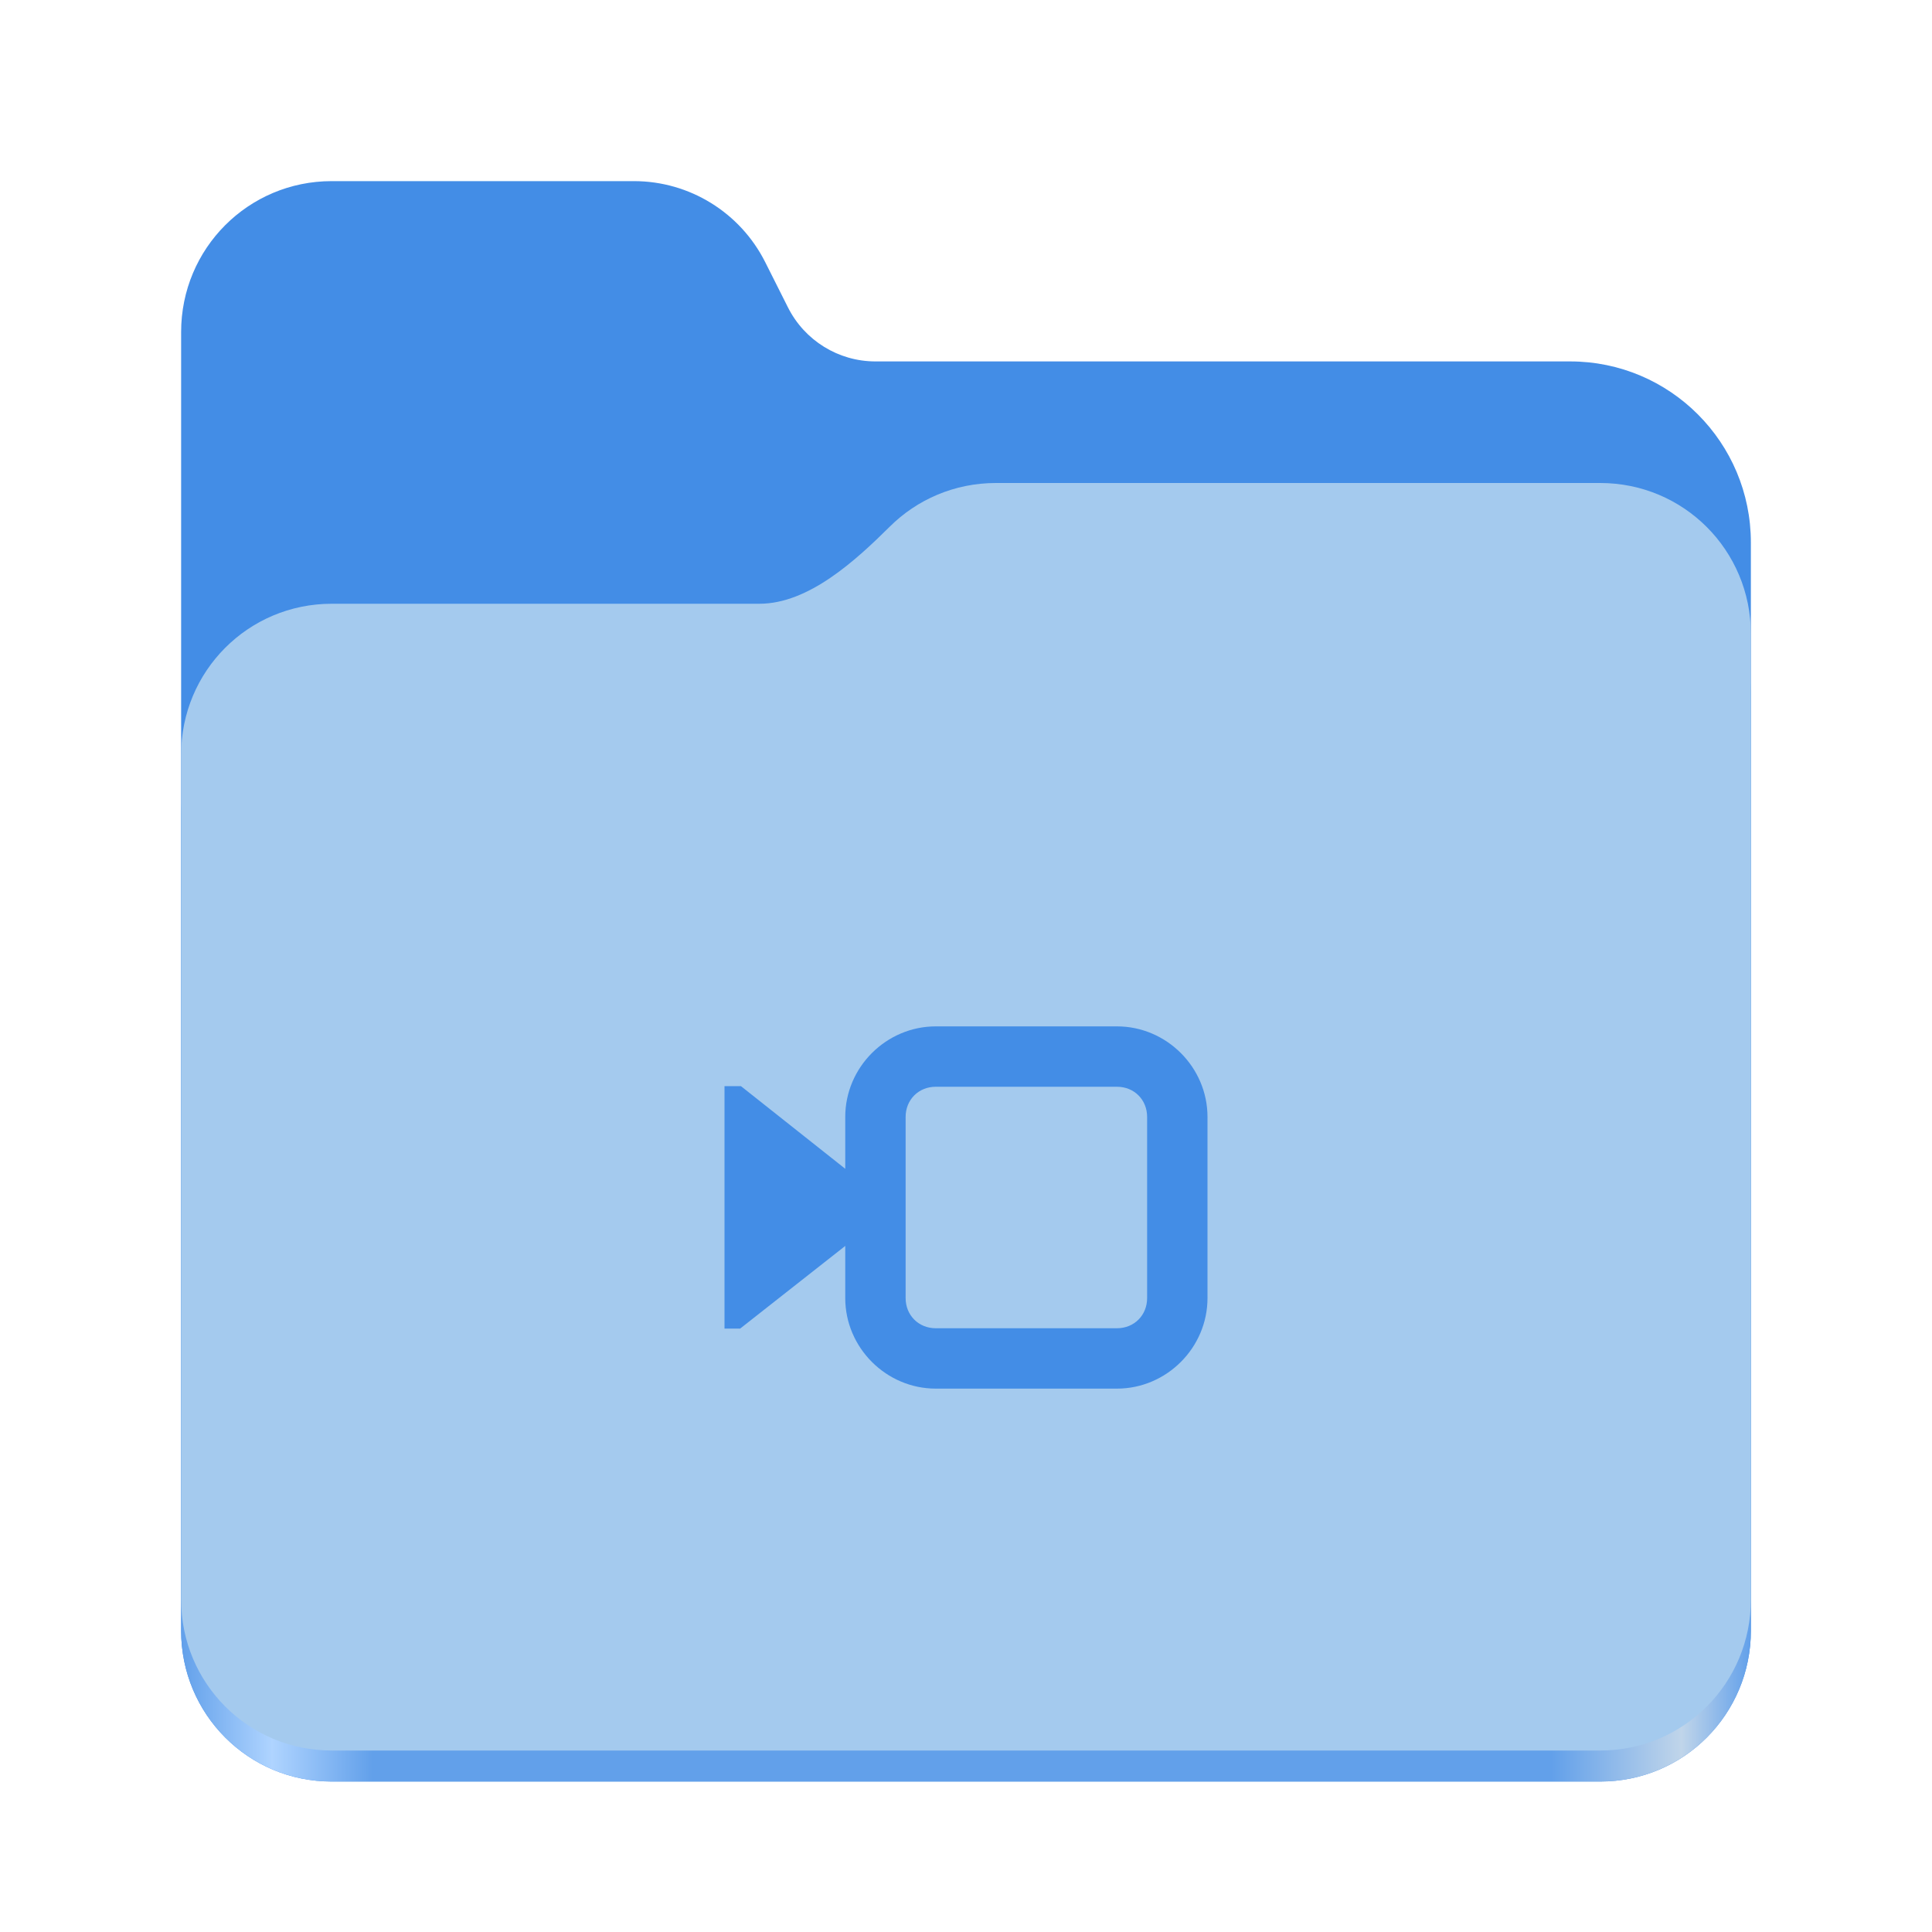
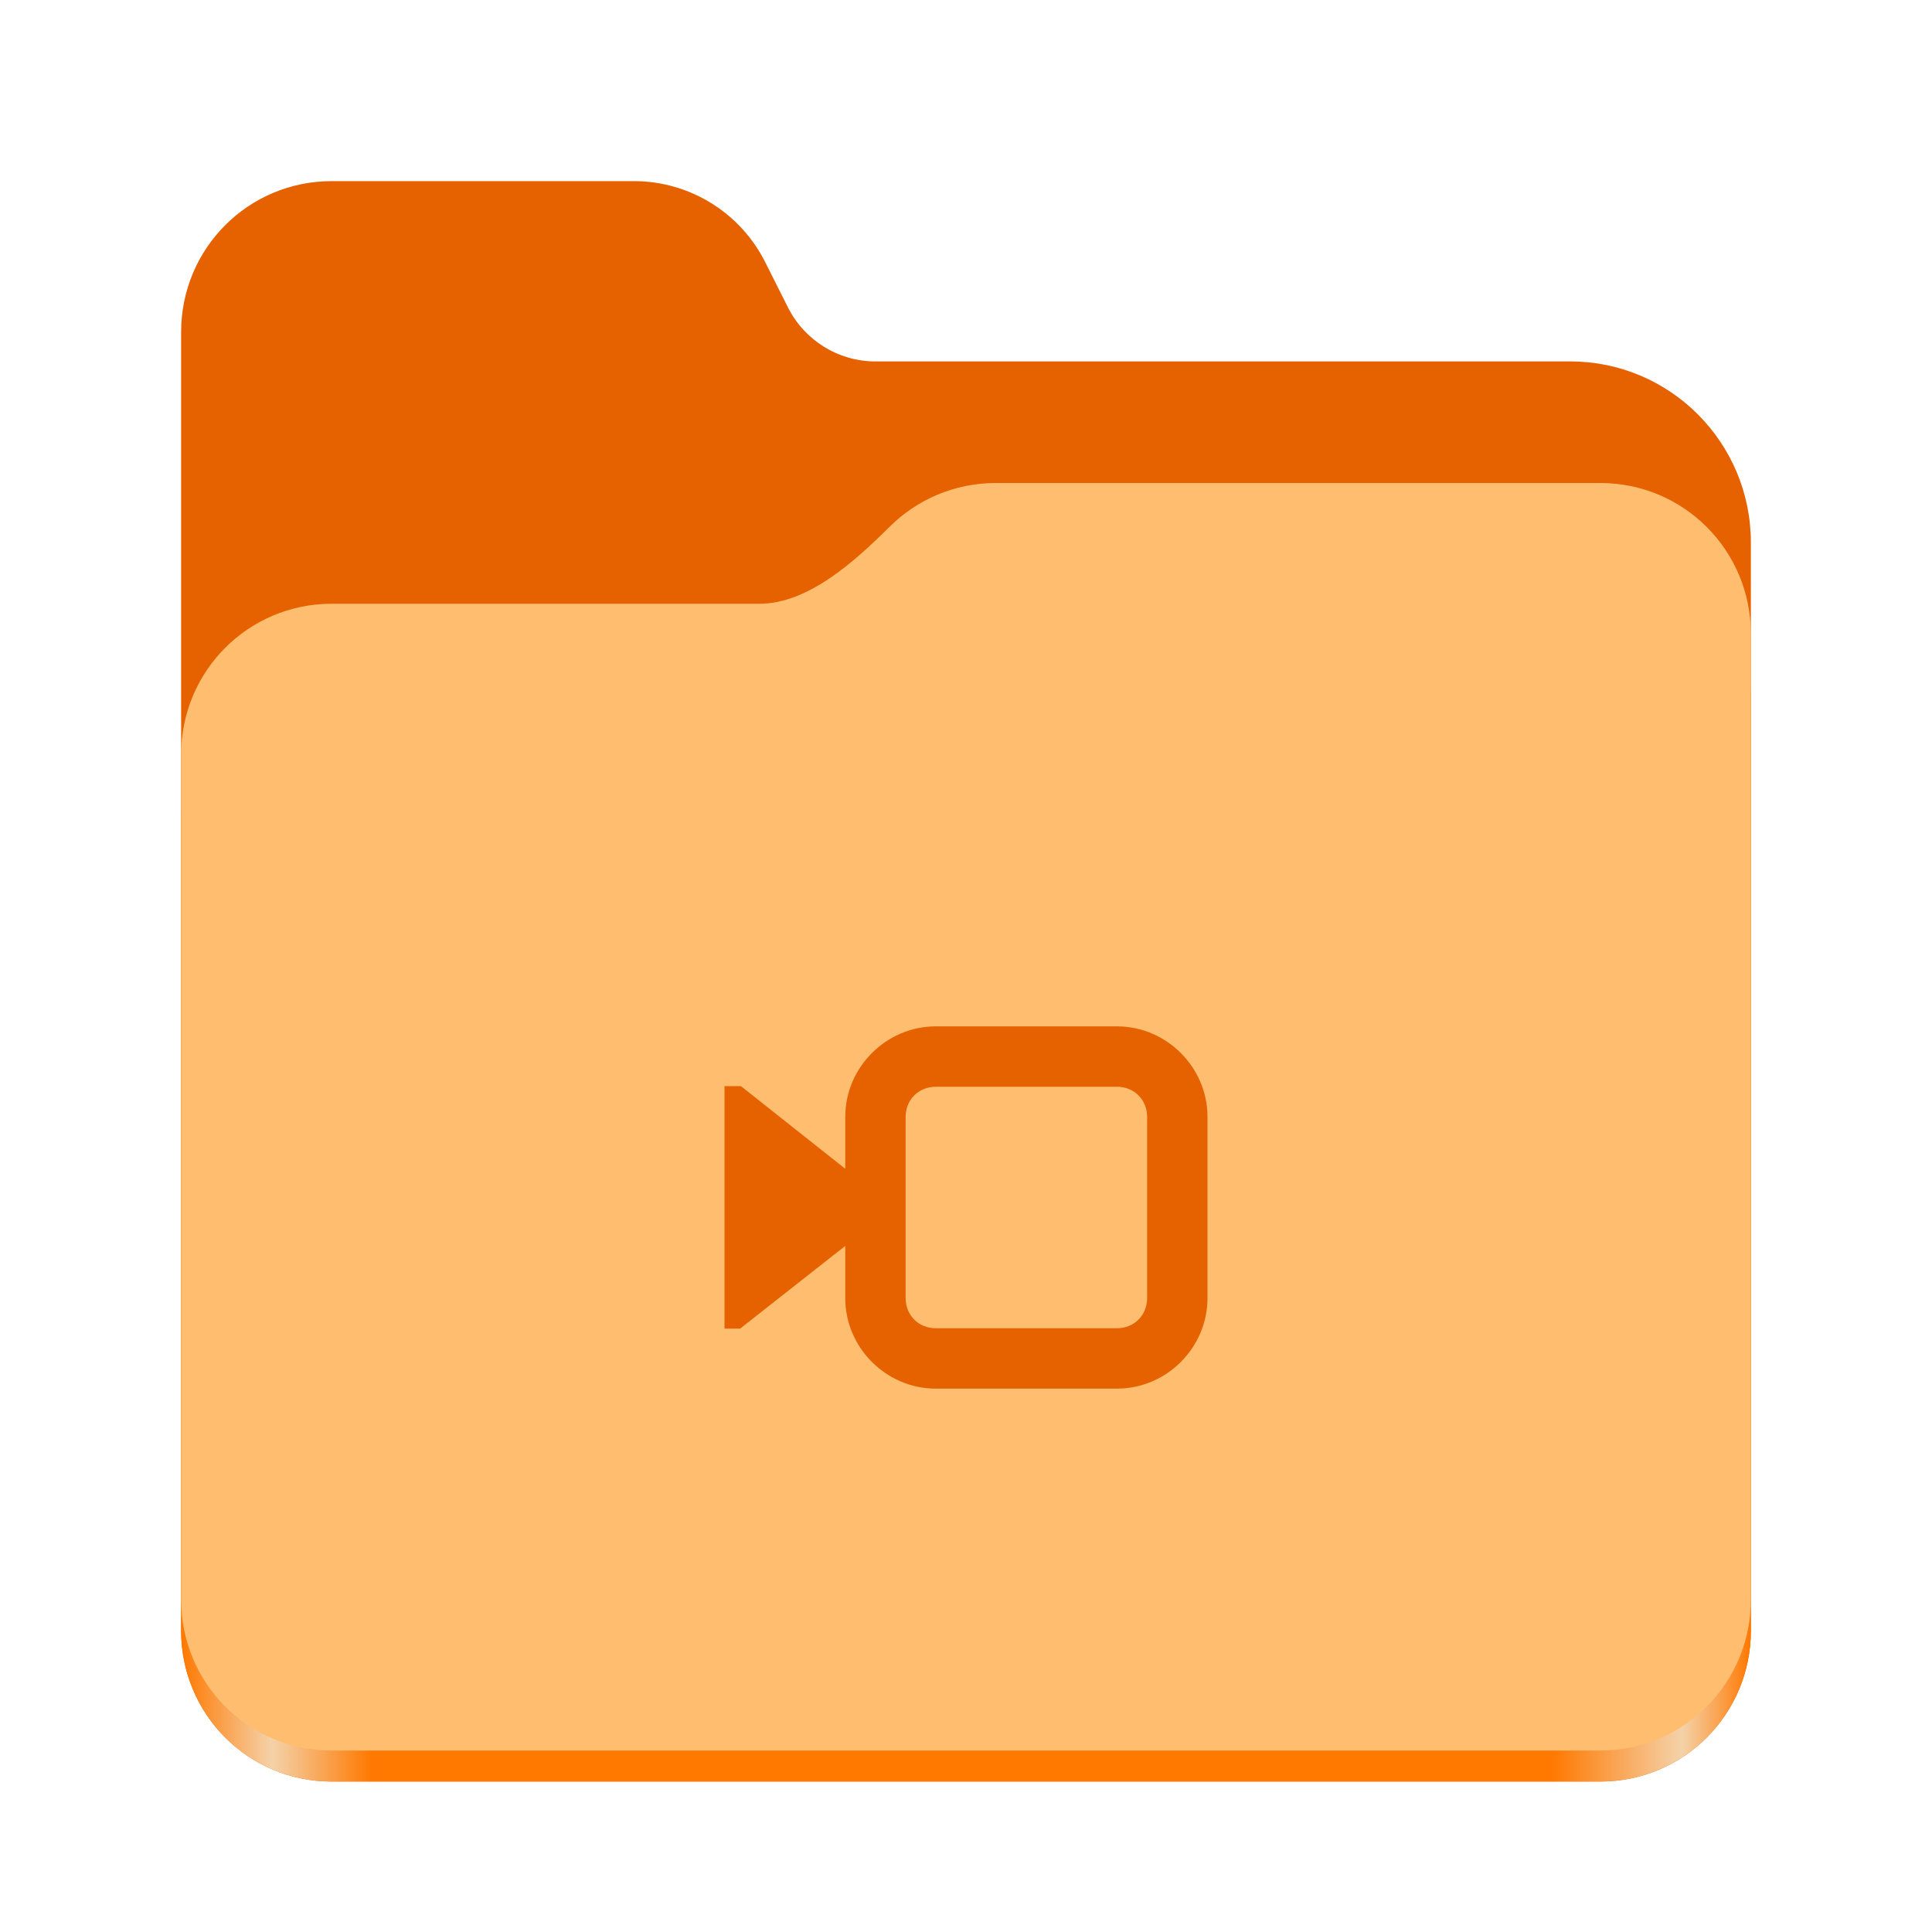
- <svg xmlns="http://www.w3.org/2000/svg" height="128px" viewBox="0 0 128 128" width="128px">
-   <linearGradient id="a" gradientTransform="matrix(0.45451 0 0 0.455522 -1210.292 616.1726)" gradientUnits="userSpaceOnUse" x1="2689.252" x2="2918.07" y1="-1106.803" y2="-1106.803">
-     <stop offset="0" stop-color="#62a0ea" />
-     <stop offset="0.058" stop-color="#afd4ff" />
-     <stop offset="0.122" stop-color="#62a0ea" />
-     <stop offset="0.873" stop-color="#62a0ea" />
-     <stop offset="0.956" stop-color="#c0d5ea" />
-     <stop offset="1" stop-color="#62a0ea" />
-   </linearGradient>
-   <path d="m 21.977 12 c -5.527 0 -9.977 4.461 -9.977 10 v 86.031 c 0 5.543 4.449 10 9.977 10 h 84.043 c 5.531 0 9.98 -4.457 9.98 -10 v -72.086 c 0 -6.629 -5.359 -12 -11.973 -12 h -46.027 c -2.453 0 -4.695 -1.387 -5.797 -3.582 l -1.504 -2.992 c -1.656 -3.293 -5.02 -5.371 -8.699 -5.371 z m 0 0" fill="#438de6" />
-   <path d="m 65.977 36 c -2.746 0 -5.227 1.102 -7.027 2.891 c -2.273 2.254 -5.383 5.109 -8.633 5.109 h -28.34 c -5.527 0 -9.977 4.461 -9.977 10 v 54.031 c 0 5.543 4.449 10 9.977 10 h 84.043 c 5.531 0 9.98 -4.457 9.98 -10 v -62.031 c 0 -5.539 -4.449 -10 -9.98 -10 z m 0 0" fill="url(#a)" />
-   <path d="m 65.977 32 c -2.746 0 -5.227 1.102 -7.027 2.891 c -2.273 2.254 -5.383 5.109 -8.633 5.109 h -28.34 c -5.527 0 -9.977 4.461 -9.977 10 v 55.977 c 0 5.539 4.449 10 9.977 10 h 84.043 c 5.531 0 9.98 -4.461 9.98 -10 v -63.977 c 0 -5.539 -4.449 -10 -9.98 -10 z m 0 0" fill="#a4caee" />
-   <g fill="#438de6">
-     <path d="m 49.09 71.961 h -1.09 v 16.062 h 1.035 l 10.203 -8.023 z m 0 0" />
-     <path d="m 62 68 c -3.289 0 -6 2.711 -6 6 v 12 c 0 3.289 2.711 6 6 6 h 12 c 3.289 0 6 -2.711 6 -6 v -12 c 0 -3.289 -2.711 -6 -6 -6 z m 0 4 h 12 c 1.141 0 2 0.859 2 2 v 12 c 0 1.141 -0.859 2 -2 2 h -12 c -1.141 0 -2 -0.859 -2 -2 v -12 c 0 -1.141 0.859 -2 2 -2 z m 0 0" />
-   </g>
+ <svg xmlns="http://www.w3.org/2000/svg" width="128" height="128" viewBox="0 0 128 128" fill="none">
+   <path d="M21.977 12C16.449 12 12 16.461 12 22V108.031C12 113.574 16.449 118.031 21.977 118.031H106.02C111.551 118.031 116 113.574 116 108.031V35.945C116 29.316 110.641 23.945 104.027 23.945H58C55.547 23.945 53.305 22.559 52.203 20.363L50.699 17.371C49.043 14.078 45.68 12 42 12H21.977Z" fill="#E66100" />
+   <path d="M65.977 36C63.23 36 60.75 37.102 58.949 38.891C56.676 41.145 53.566 44 50.316 44H21.977C16.449 44 12 48.461 12 54V108.031C12 113.574 16.449 118.031 21.977 118.031H106.02C111.551 118.031 116 113.574 116 108.031V46C116 40.461 111.551 36 106.02 36H65.977Z" fill="url(#paint0_linear_26_397)" />
+   <path d="M65.977 32C63.23 32 60.75 33.102 58.949 34.891C56.676 37.145 53.566 40 50.316 40H21.977C16.449 40 12 44.461 12 50V105.977C12 111.516 16.449 115.977 21.977 115.977H106.02C111.551 115.977 116 111.516 116 105.977V42C116 36.461 111.551 32 106.02 32H65.977Z" fill="#FFBE6F" />
+   <path d="M49.09 71.961H48V88.023H49.035L59.238 80L49.09 71.961Z" fill="#E66100" />
+   <path d="M62 68C58.711 68 56 70.711 56 74V86C56 89.289 58.711 92 62 92H74C77.289 92 80 89.289 80 86V74C80 70.711 77.289 68 74 68H62ZM62 72H74C75.141 72 76 72.859 76 74V86C76 87.141 75.141 88 74 88H62C60.859 88 60 87.141 60 86V74C60 72.859 60.859 72 62 72Z" fill="#E66100" />
+   <defs>
+     <linearGradient id="paint0_linear_26_397" x1="12" y1="112" x2="116" y2="112" gradientUnits="userSpaceOnUse">
+       <stop stop-color="#FF7800" />
+       <stop offset="0.058" stop-color="#F4D2A9" />
+       <stop offset="0.122" stop-color="#FF7800" />
+       <stop offset="0.873" stop-color="#FF7800" />
+       <stop offset="0.956" stop-color="#F4D2A9" />
+       <stop offset="1" stop-color="#FF7800" />
+     </linearGradient>
+   </defs>
</svg>
